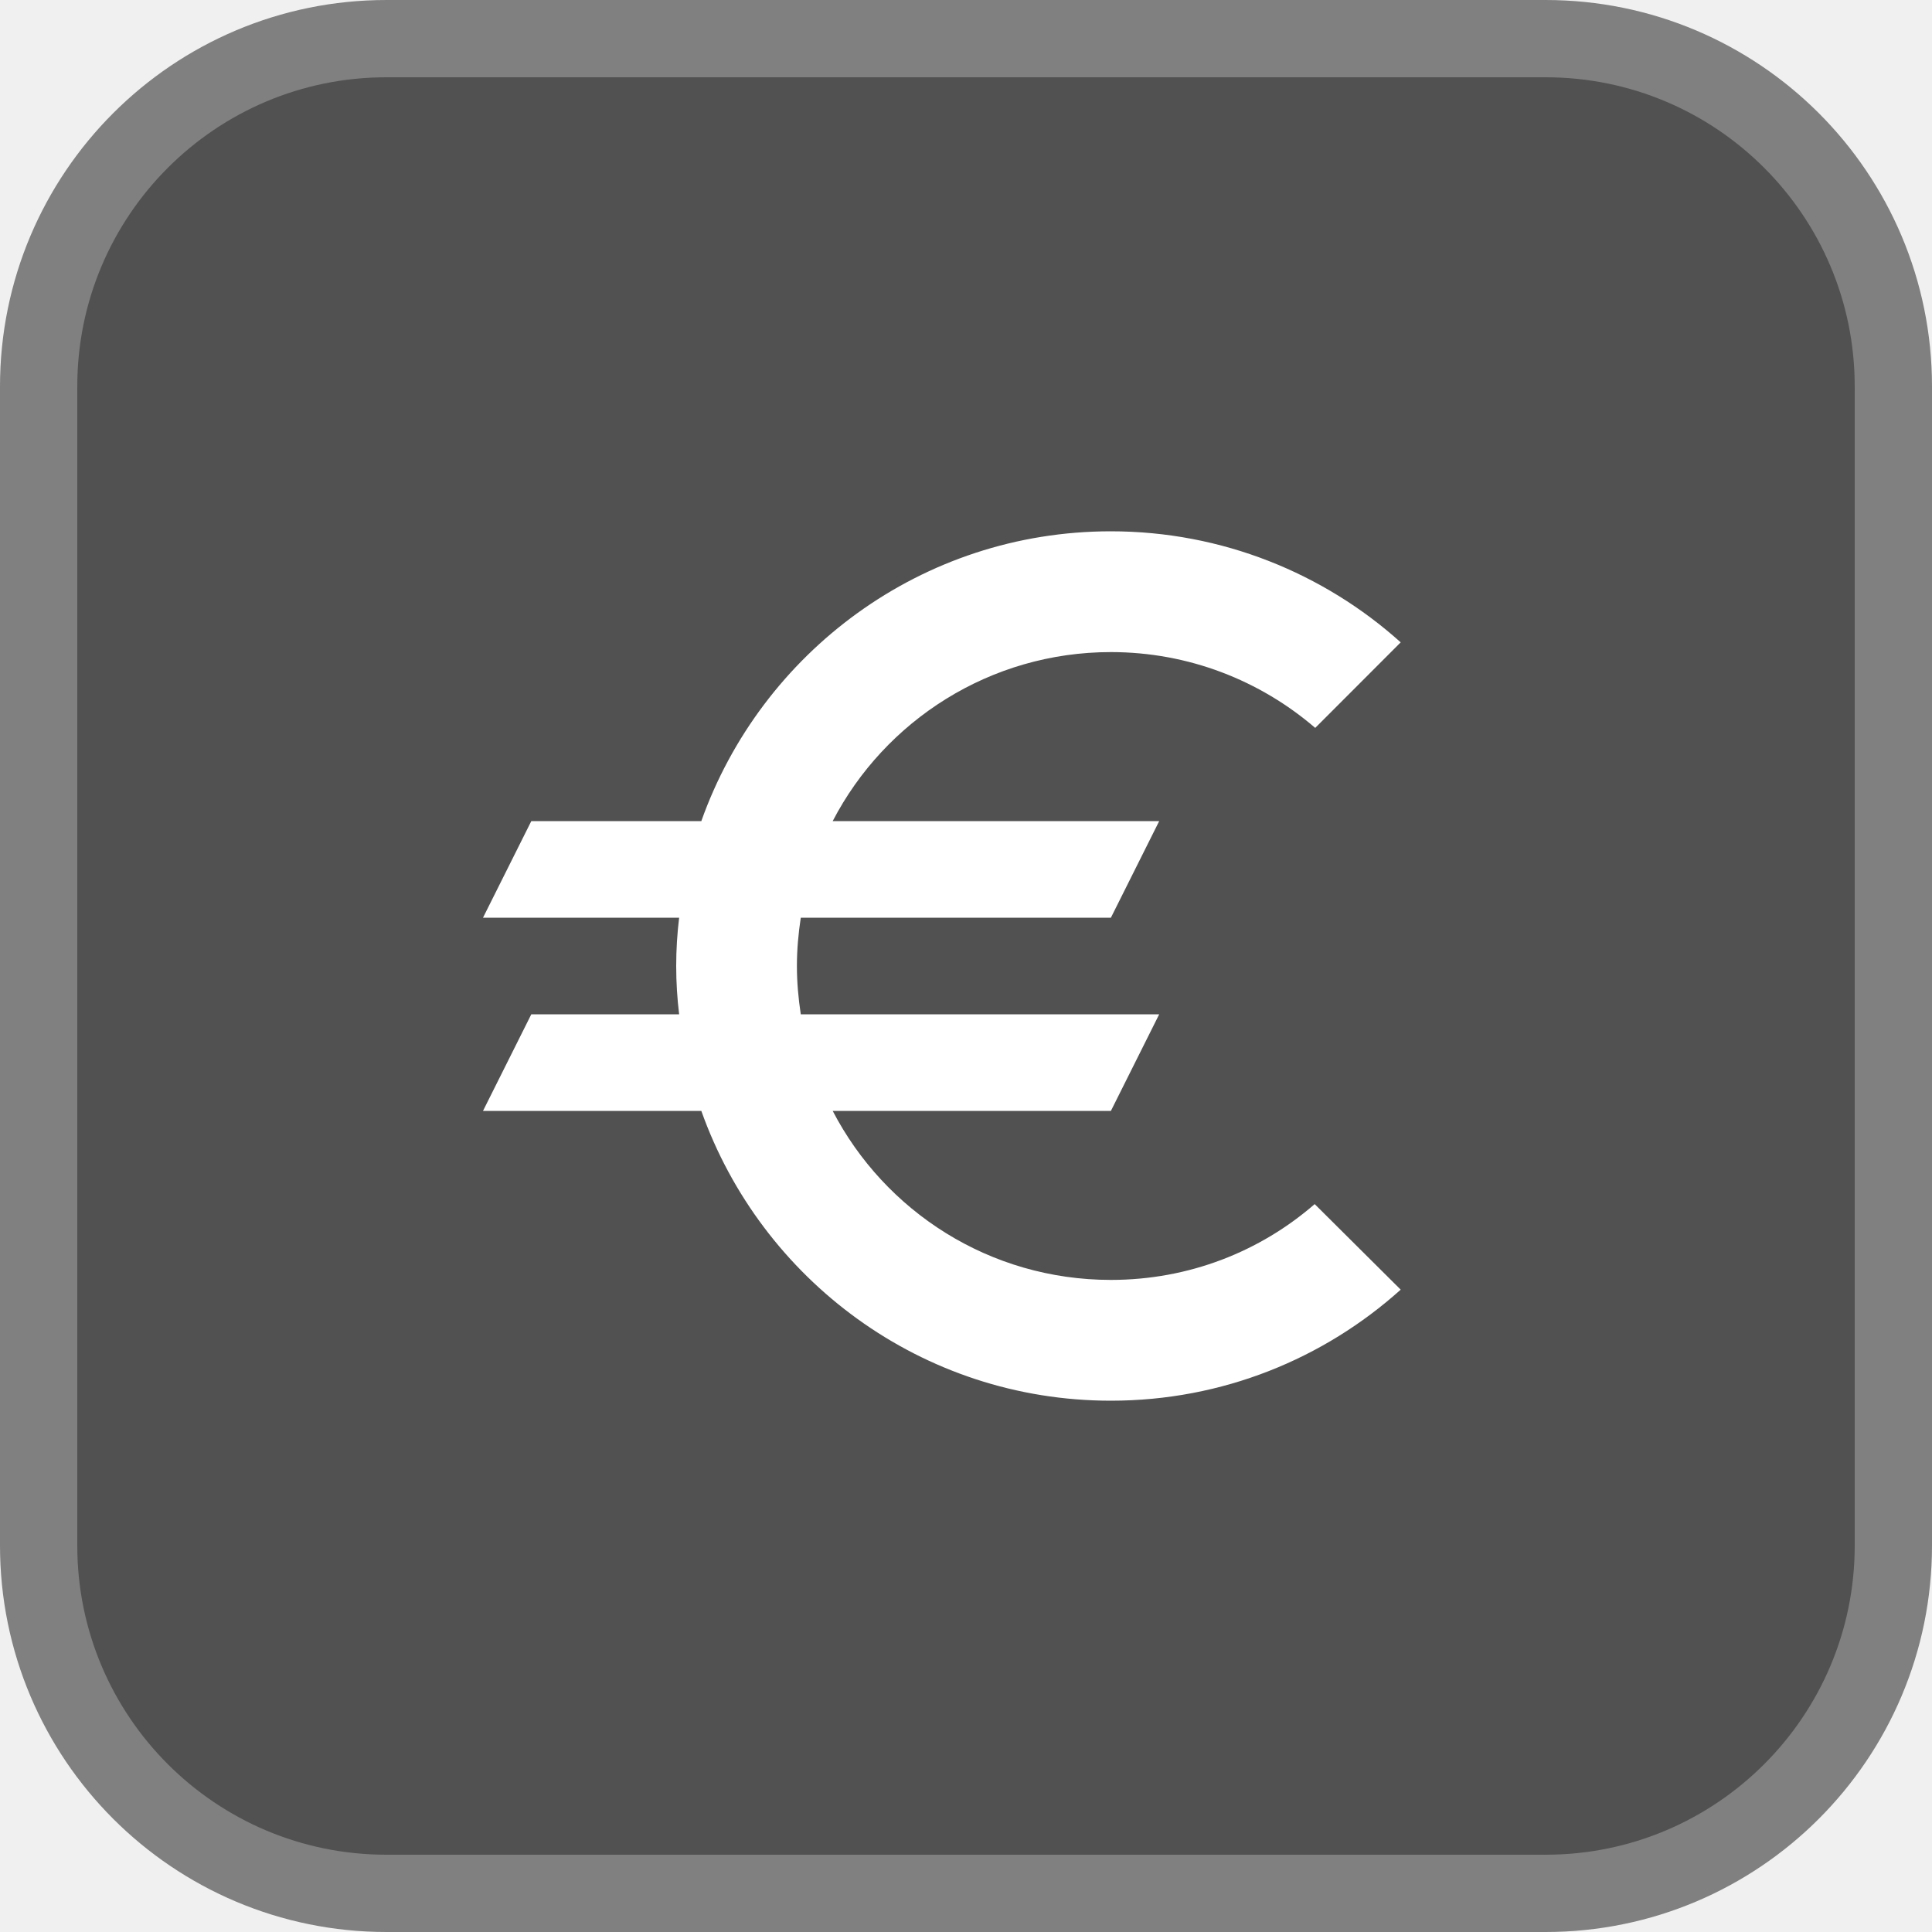
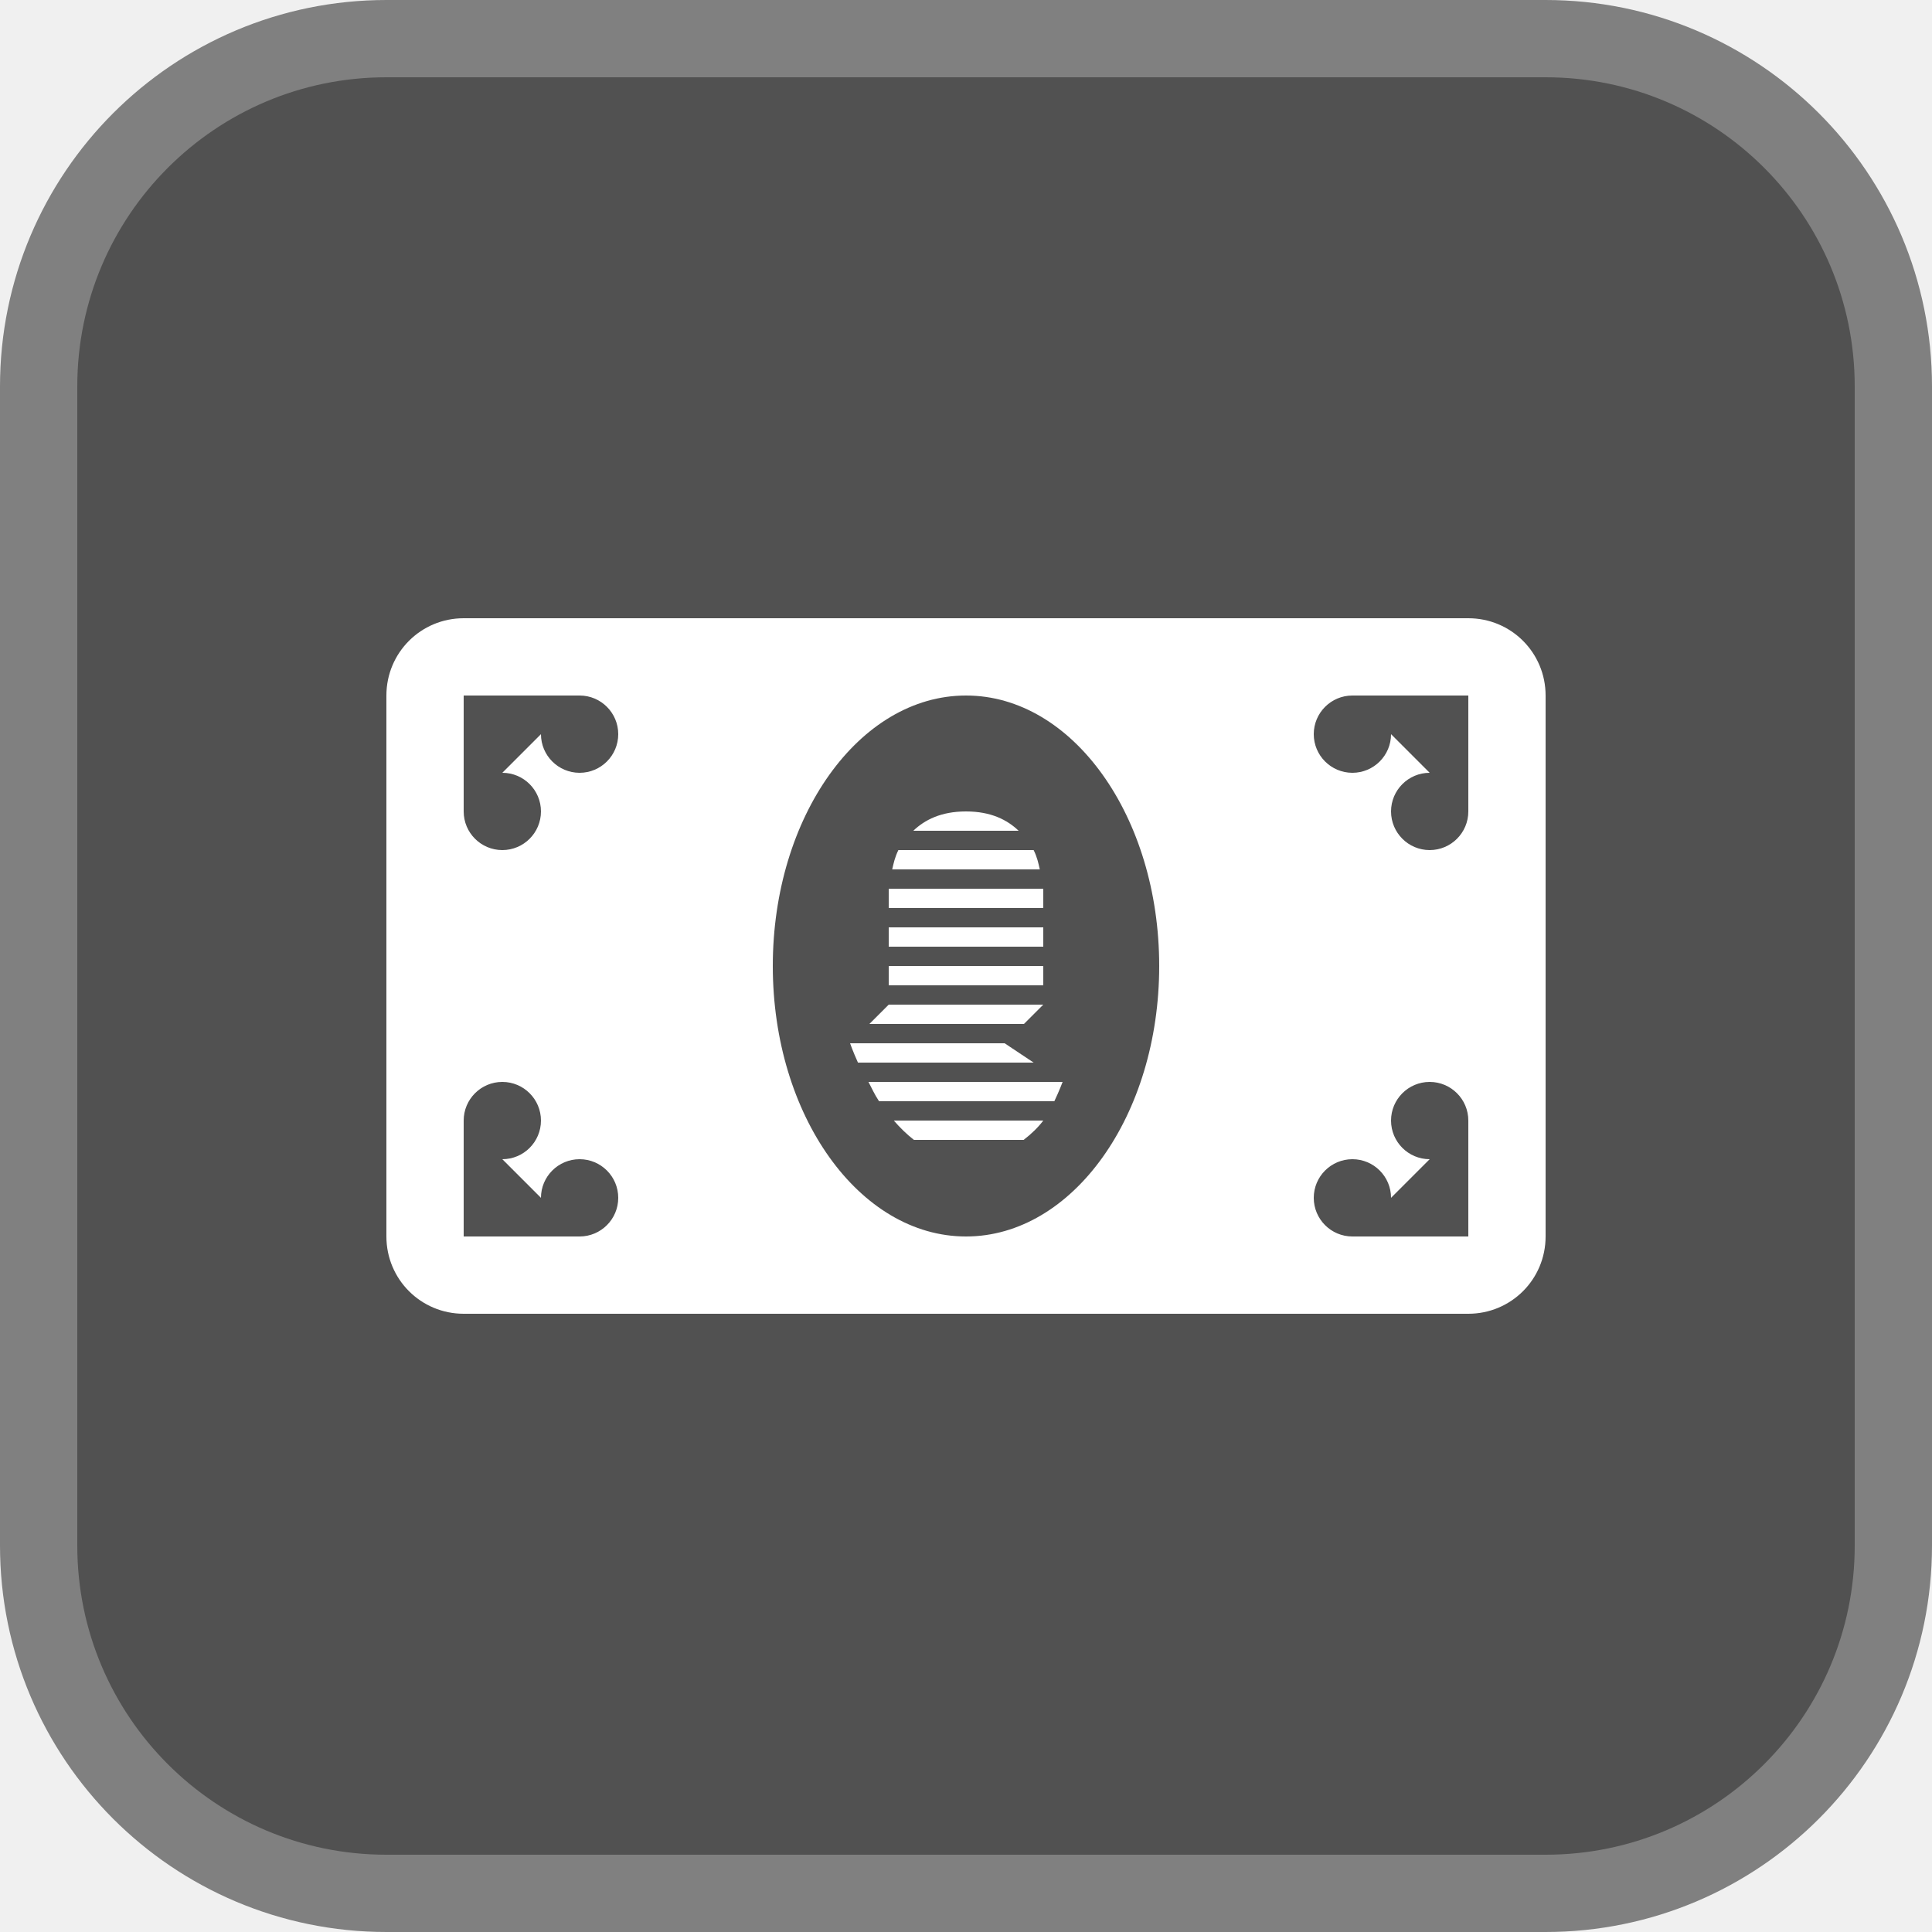
<svg xmlns="http://www.w3.org/2000/svg" viewBox="0 0 25 25" height="25" width="25">
  <rect fill="none" x="0" y="0" width="25" height="25" />
  <rect x="1" y="1" rx="4" ry="4" width="23" height="23" stroke="#808080" style="stroke-linejoin:round;stroke-miterlimit:4;" fill="#808080" stroke-width="2" />
  <rect x="1" y="1" width="23" height="23" rx="4" ry="4" fill="#515151" />
-   <path fill="#ffffff" transform="translate(5 5)" d="M9.375 11.562C7.806 11.562 6.45 10.675 5.775 9.375H9.375L10 8.125H5.362C5.331 7.919 5.312 7.713 5.312 7.5C5.312 7.287 5.331 7.081 5.362 6.875H9.375L10 5.625H5.775C6.45 4.325 7.812 3.438 9.375 3.438C10.381 3.438 11.306 3.806 12.019 4.419L13.125 3.312C12.131 2.419 10.812 1.875 9.375 1.875C6.925 1.875 4.85 3.444 4.075 5.625H1.875L1.25 6.875H3.788C3.763 7.081 3.75 7.287 3.75 7.5C3.75 7.713 3.763 7.919 3.788 8.125H1.875L1.25 9.375H4.075C4.85 11.556 6.925 13.125 9.375 13.125C10.819 13.125 12.131 12.581 13.125 11.688L12.012 10.581C11.306 11.194 10.387 11.562 9.375 11.562Z" />
+   <path fill="#fff" transform="translate(5 5)" d="M1,3C0.446,3,0,3.446,0,4v7c0,0.554,0.446,1,1,1h13c0.554,0,1-0.446,1-1V4c0-0.554-0.446-1-1-1H1z M1,4h1.5  C2.776,4,3,4.224,3,4.5S2.776,5,2.5,5S2,4.776,2,4.5L1.5,5C1.776,5,2,5.224,2,5.5S1.776,6,1.5,6S1,5.776,1,5.5V4z M7.5,4  C8.881,4,10,5.567,10,7.5l0,0C10,9.433,8.881,11,7.5,11S5,9.433,5,7.5S6.119,4,7.5,4z M12.5,4H14v1.5C14,5.776,13.776,6,13.5,6  S13,5.776,13,5.5S13.224,5,13.5,5L13,4.5C13,4.776,12.776,5,12.5,5S12,4.776,12,4.5S12.224,4,12.5,4z M7.5,5.5  c-0.323,0-0.534,0.109-0.682,0.25h1.363C8.034,5.609,7.823,5.5,7.5,5.5z M6.625,6C6.58,6.091,6.563,6.171,6.545,6.25  h1.91C8.437,6.171,8.421,6.091,8.375,6H6.625z M6.5,6.5v0.25h2V6.5H6.5z M6.5,7v0.25h2V7H6.5z M6.5,7.5v0.25h2V7.5H6.5z M6.5,8  L6.25,8.25h2L8.5,8H6.5z M6,8.5c0,0,0.035,0.102,0.102,0.25H8.375L8,8.5H6z M1.5,9C1.776,9,2,9.224,2,9.5S1.776,10,1.5,10  L2,10.5C2,10.224,2.224,10,2.5,10S3,10.224,3,10.5S2.776,11,2.5,11H1V9.5C1,9.224,1.224,9,1.5,9z M6.238,9  C6.284,9.086,6.314,9.159,6.375,9.25h2.268C8.709,9.112,8.75,9,8.75,9H6.238z M13.5,9C13.776,9,14,9.224,14,9.5V11h-1.5  c-0.276,0-0.5-0.224-0.5-0.5s0.224-0.5,0.5-0.5s0.5,0.224,0.5,0.5l0.5-0.5C13.224,10,13,9.776,13,9.5S13.224,9,13.5,9z   M6.566,9.5c0.079,0.091,0.165,0.176,0.26,0.25h1.42C8.346,9.673,8.434,9.588,8.5,9.5H6.566z" />
</svg>
